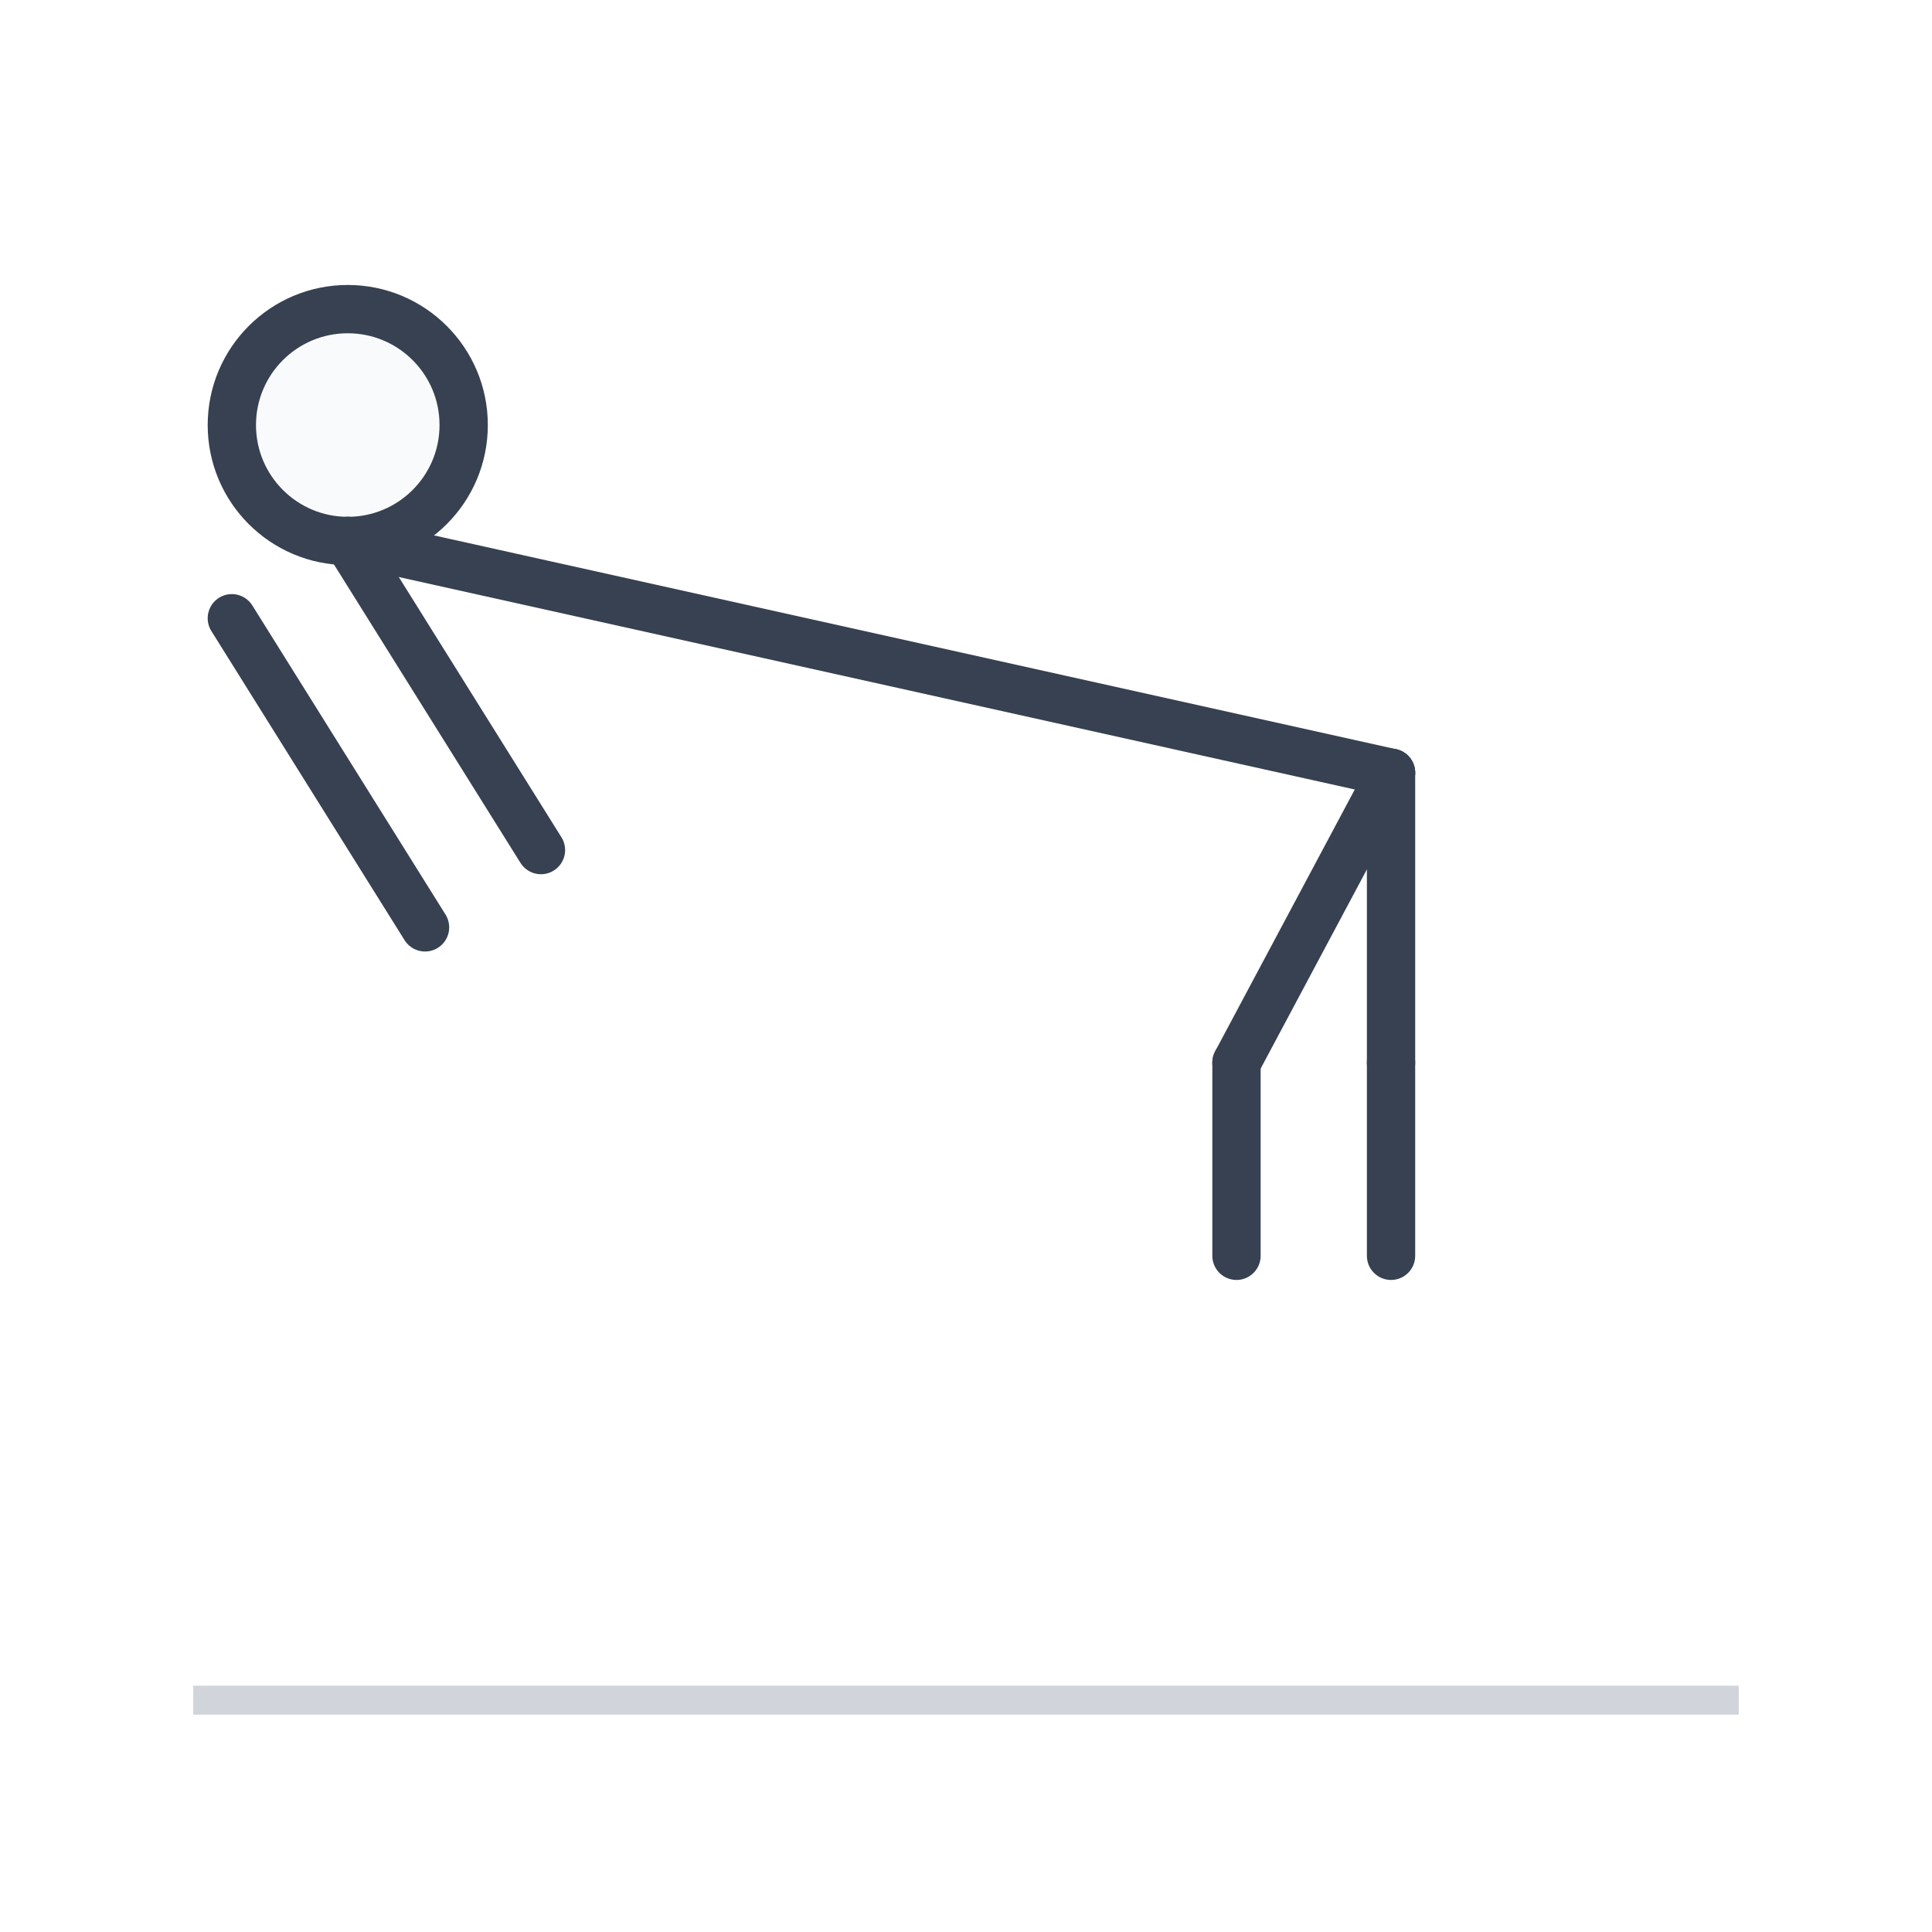
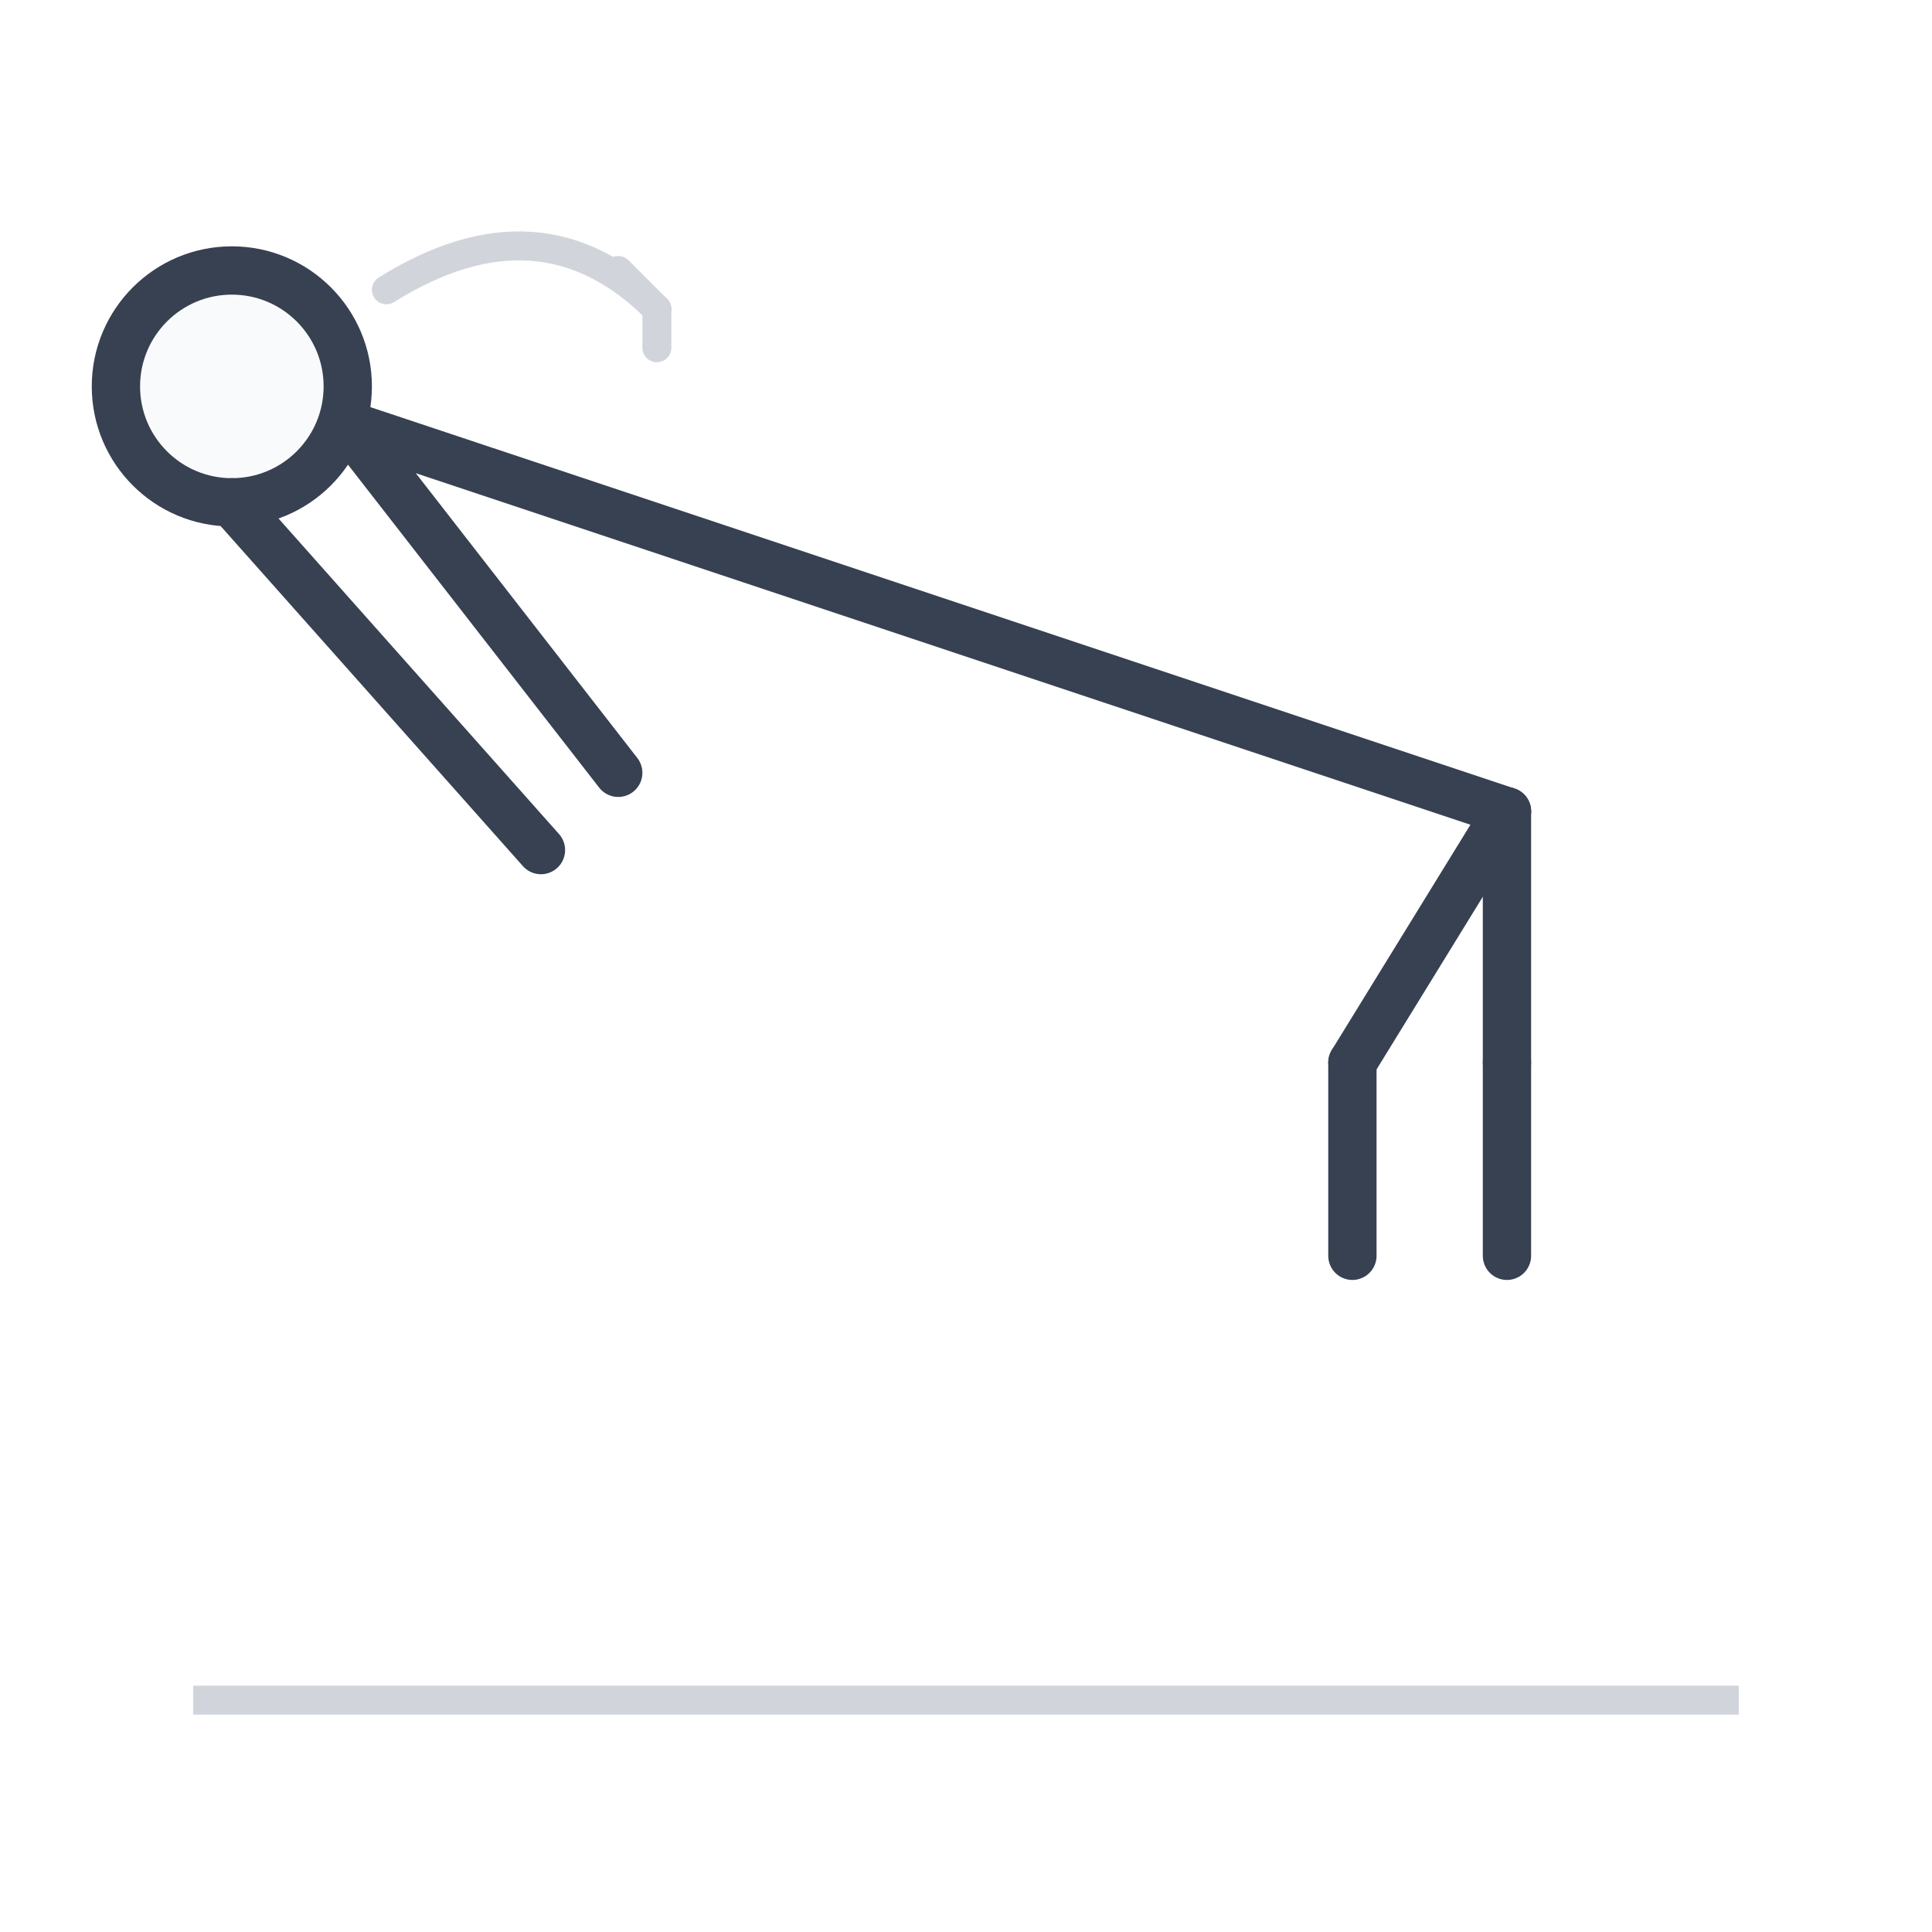
<svg xmlns="http://www.w3.org/2000/svg" viewBox="0 0 100 100" width="100" height="100">
  <rect width="100" height="100" fill="white" />
  <line x1="10" y1="88" x2="90" y2="88" stroke="#d1d5db" stroke-width="1.5" />
-   <circle cx="18" cy="22" r="6" fill="#f9fafb" stroke="#374151" stroke-width="2.5" />
-   <line x1="18" y1="28" x2="72" y2="40" stroke="#374151" stroke-width="2.5" stroke-linecap="round" />
-   <line x1="12" y1="32" x2="22" y2="48" stroke="#374151" stroke-width="2.5" stroke-linecap="round" />
-   <line x1="18" y1="28" x2="28" y2="44" stroke="#374151" stroke-width="2.5" stroke-linecap="round" />
-   <line x1="72" y1="40" x2="72" y2="55" stroke="#374151" stroke-width="2.5" stroke-linecap="round" />
-   <line x1="72" y1="40" x2="64" y2="55" stroke="#374151" stroke-width="2.5" stroke-linecap="round" />
-   <line x1="72" y1="55" x2="72" y2="65" stroke="#374151" stroke-width="2.5" stroke-linecap="round" />
-   <line x1="64" y1="55" x2="64" y2="65" stroke="#374151" stroke-width="2.5" stroke-linecap="round" />
+   <circle cx="12" cy="20" r="6" fill="#f9fafb" stroke="#374151" stroke-width="2.5" />
+   <line x1="18" y1="22" x2="78" y2="42" stroke="#374151" stroke-width="2.5" stroke-linecap="round" />
+   <line x1="12" y1="26" x2="28" y2="44" stroke="#374151" stroke-width="2.5" stroke-linecap="round" />
+   <line x1="18" y1="22" x2="32" y2="40" stroke="#374151" stroke-width="2.5" stroke-linecap="round" />
+   <line x1="78" y1="42" x2="78" y2="55" stroke="#374151" stroke-width="2.5" stroke-linecap="round" />
+   <line x1="78" y1="42" x2="70" y2="55" stroke="#374151" stroke-width="2.5" stroke-linecap="round" />
+   <line x1="78" y1="55" x2="78" y2="65" stroke="#374151" stroke-width="2.5" stroke-linecap="round" />
+   <line x1="70" y1="55" x2="70" y2="65" stroke="#374151" stroke-width="2.5" stroke-linecap="round" />
+   <path d="M 20,15 Q 28,10 34,16" stroke="#d1d5db" stroke-width="1.5" stroke-linecap="round" stroke-linejoin="round" fill="none" />
+   <line x1="32" y1="14" x2="34" y2="16" stroke="#d1d5db" stroke-width="1.5" stroke-linecap="round" />
+   <line x1="34" y1="18" x2="34" y2="16" stroke="#d1d5db" stroke-width="1.5" stroke-linecap="round" />
</svg>
